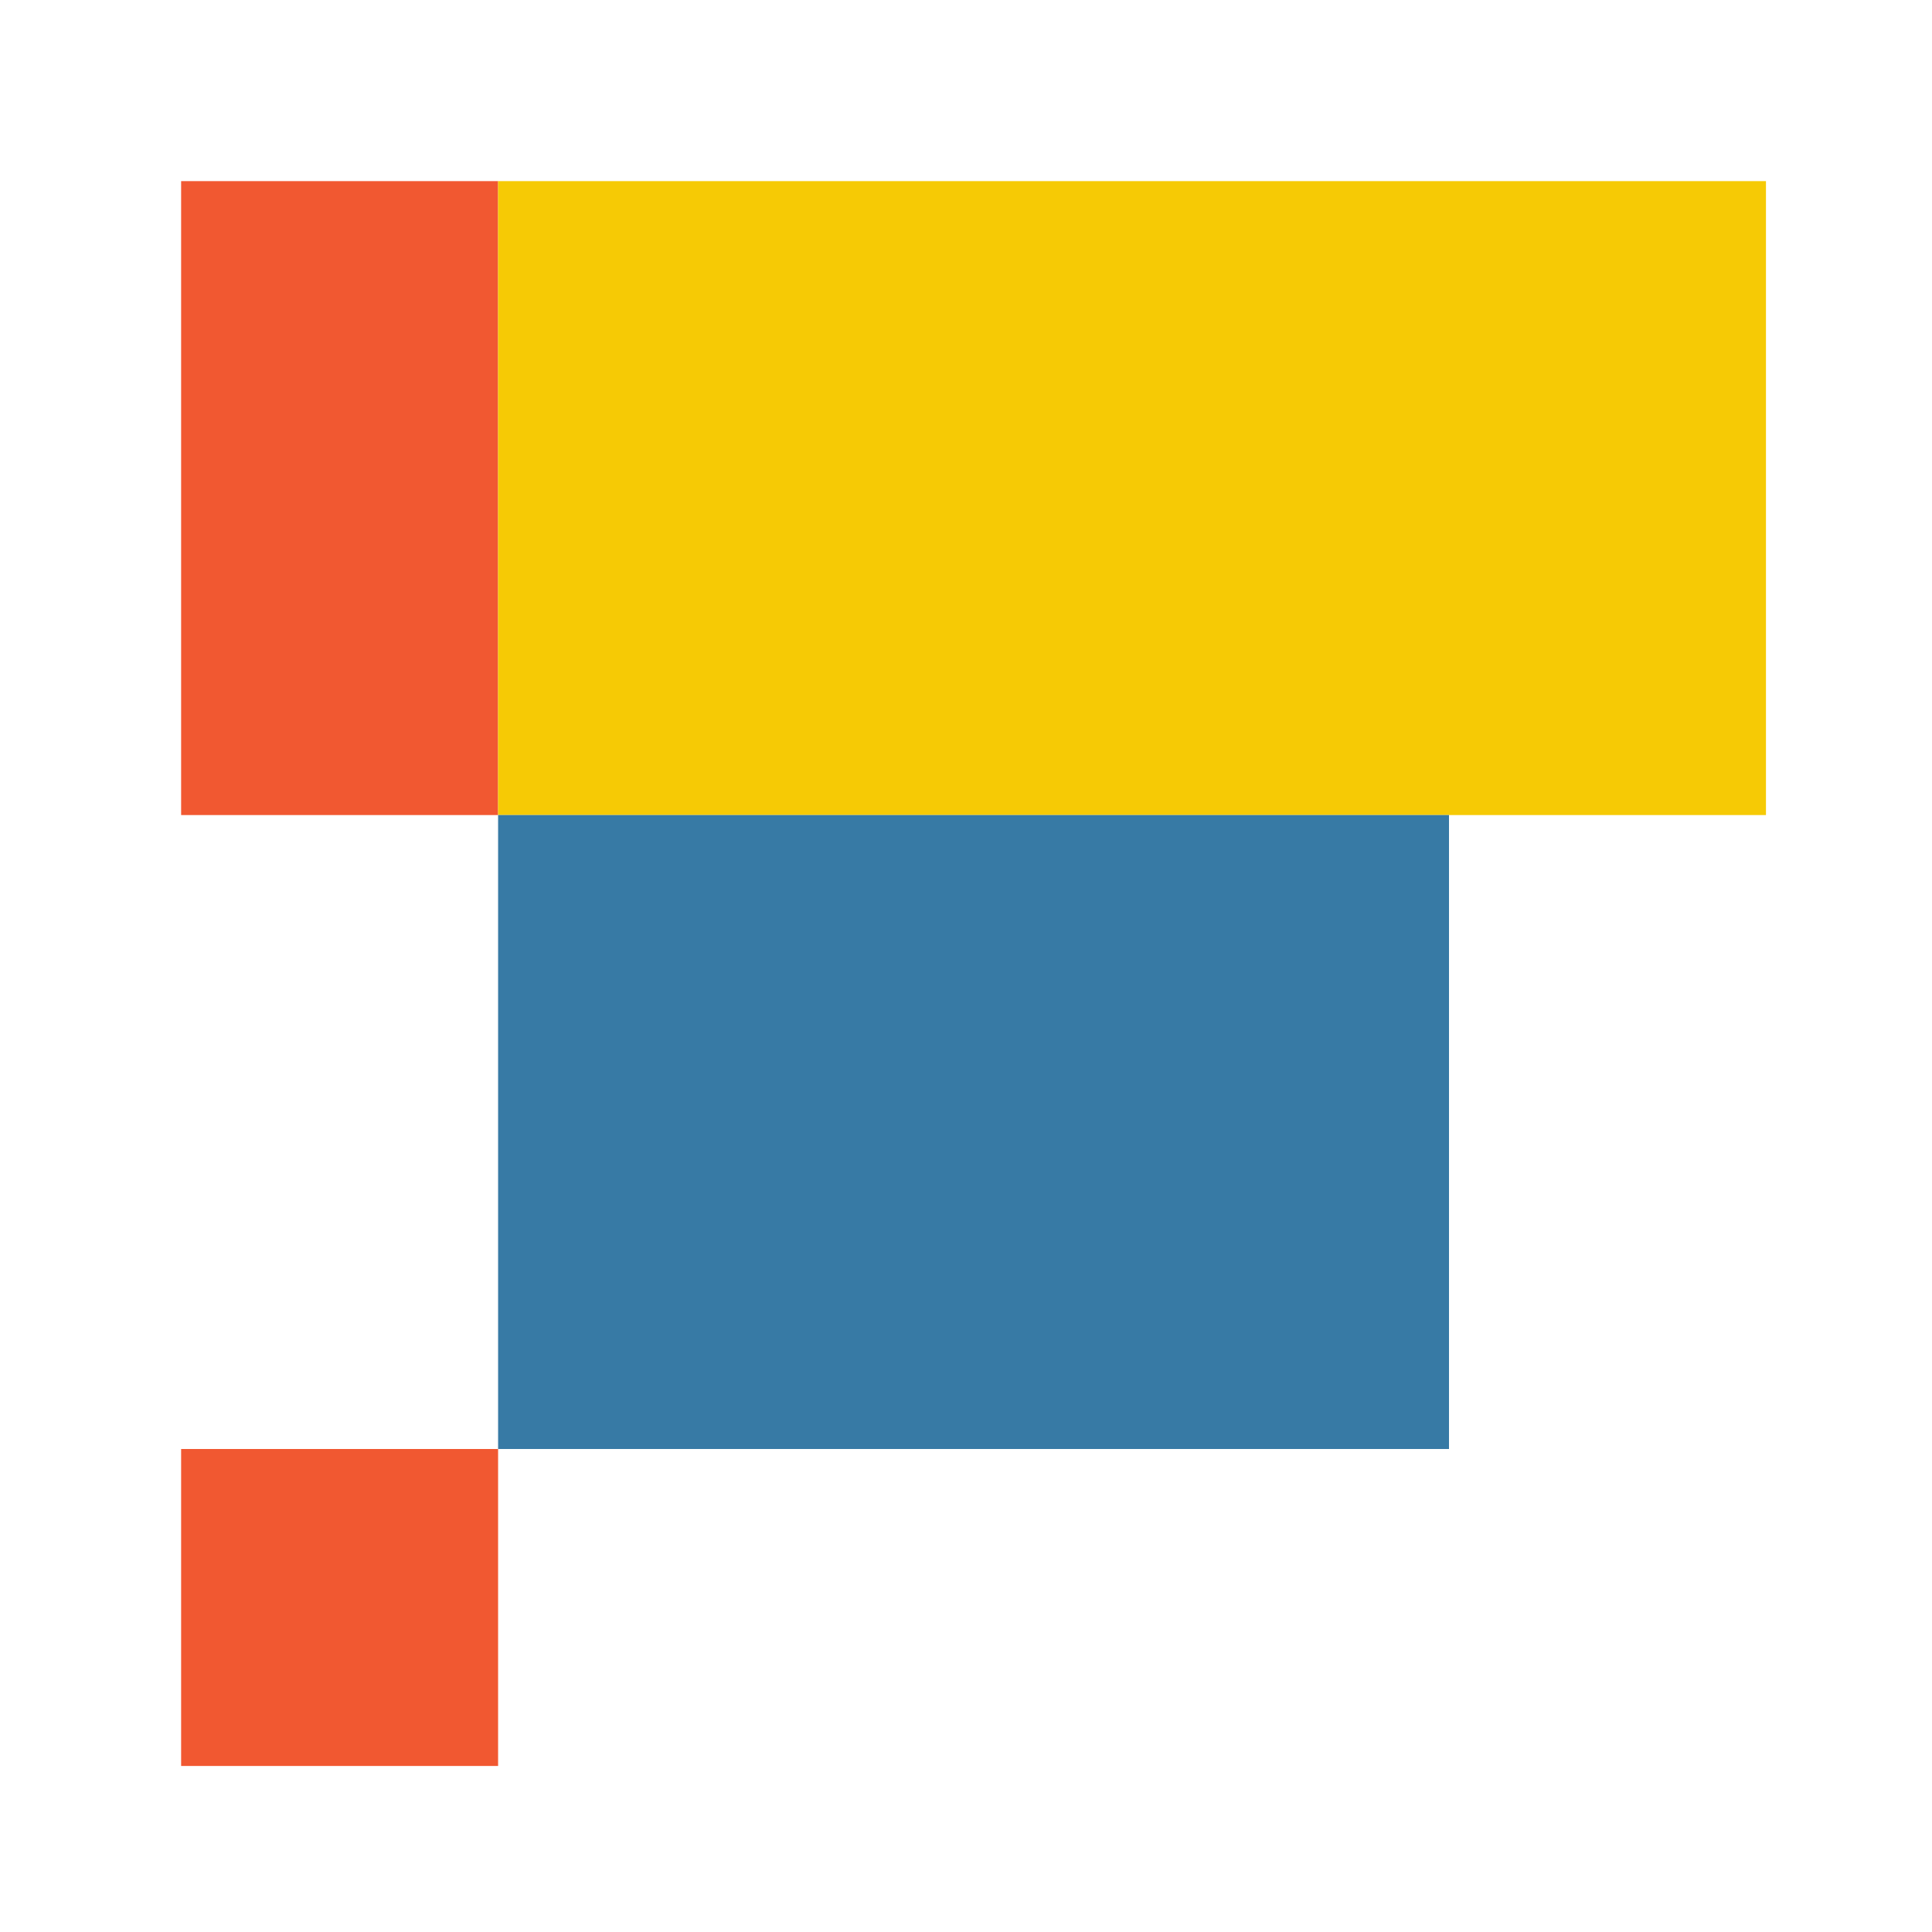
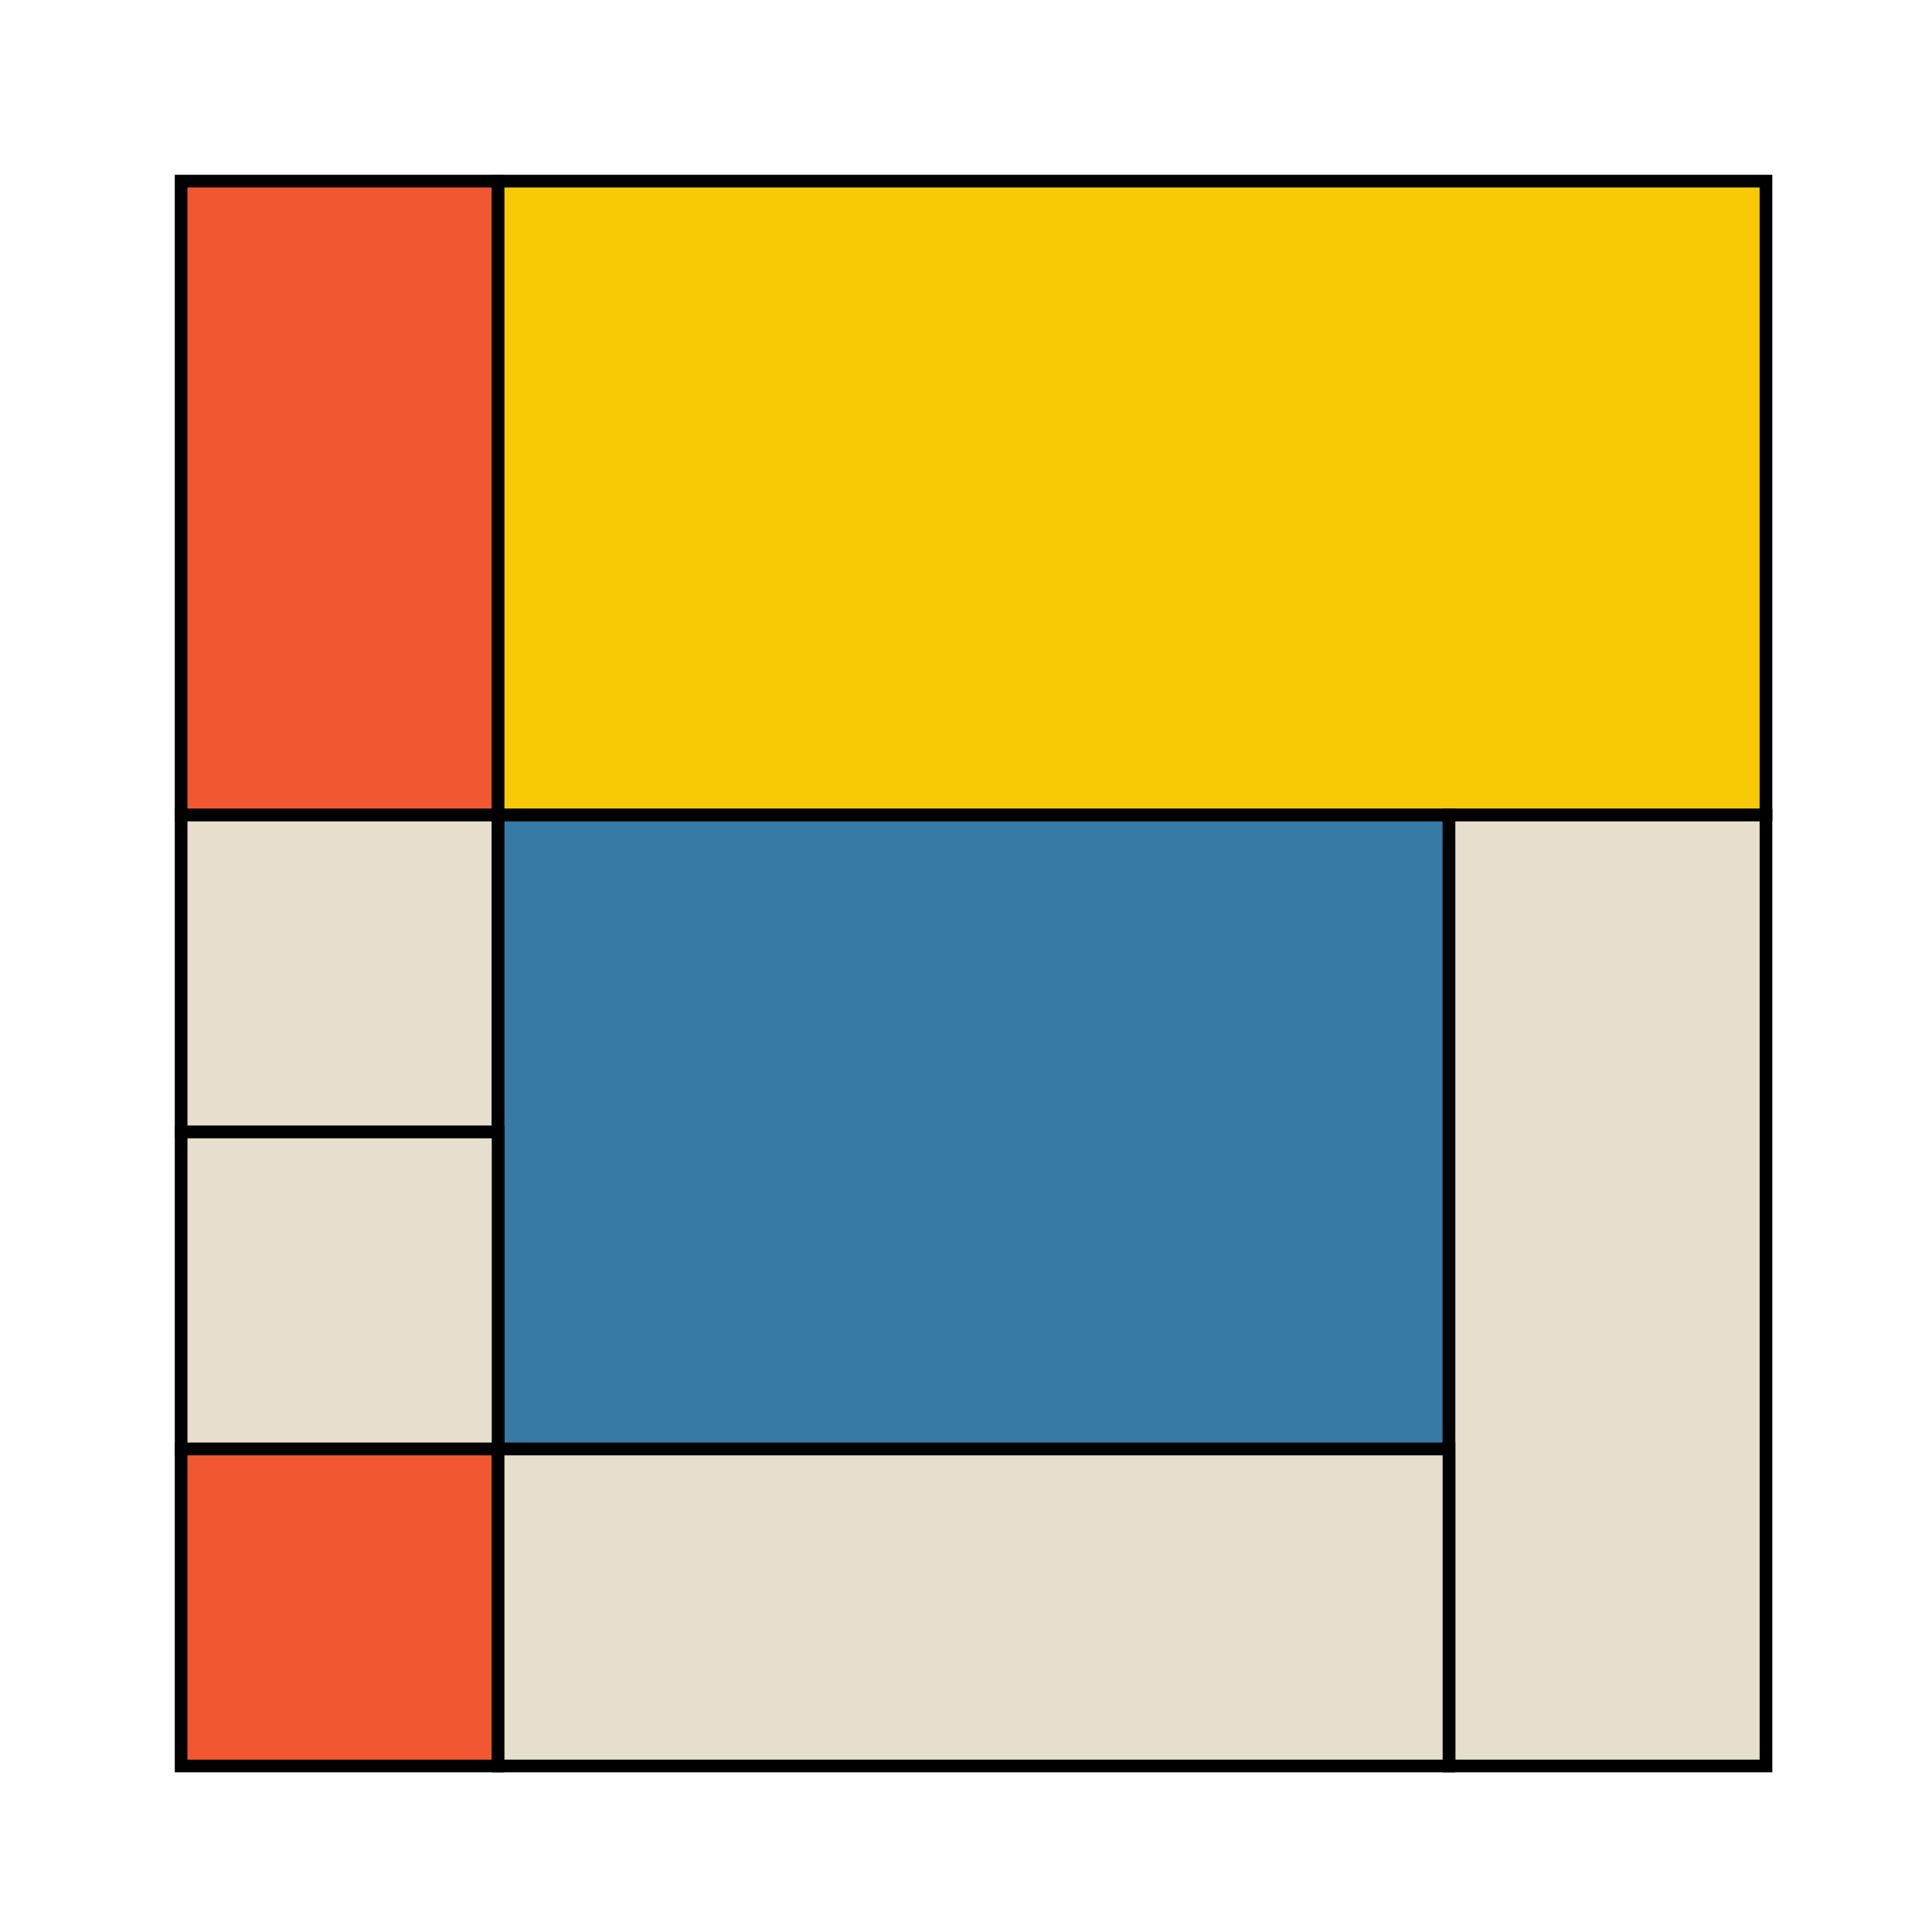
- <svg xmlns="http://www.w3.org/2000/svg" viewBox="0 0 256 256" width="256" height="256" role="img">
-   <path fill="#F15831" d="M24 24H66V108H24ZM24 192H66V234H24Z" />
-   <path fill="#F6CA05" d="M66 24H234V108H66Z" />
-   <path fill="#377AA5" d="M66 108H192V192H66Z" />
+ <svg xmlns="http://www.w3.org/2000/svg" viewBox="0 0 256 256" width="256" height="256">
+   <g transform="translate(24 24) scale(0.84) translate(-124 -90)">
+     <rect x="124" y="90" width="50" height="100" fill="#F15831" stroke-width="2" stroke="black" />
+     <rect x="174" y="90" width="200" height="100" fill="#F6CA05" stroke-width="2" stroke="black" />
+     <rect x="124" y="190" width="50" height="50" fill="#E6DFCD" stroke-width="2" stroke="black" />
+     <rect x="174" y="190" width="150" height="100" fill="#377AA5" stroke-width="2" stroke="black" />
+     <rect x="324" y="190" width="50" height="150" fill="#E6DFCD" stroke-width="2" stroke="black" />
+     <path d="M174 290H124V240H174V290Z" fill="#E6DFCD" stroke-width="2" stroke="black" />
+     <rect x="124" y="290" width="50" height="50" fill="#F15831" stroke-width="2" stroke="black" />
+     <path d="M324 340H174V290H324V340Z" fill="#E6DFCD" stroke-width="2" stroke="black" />
+   </g>
</svg>
